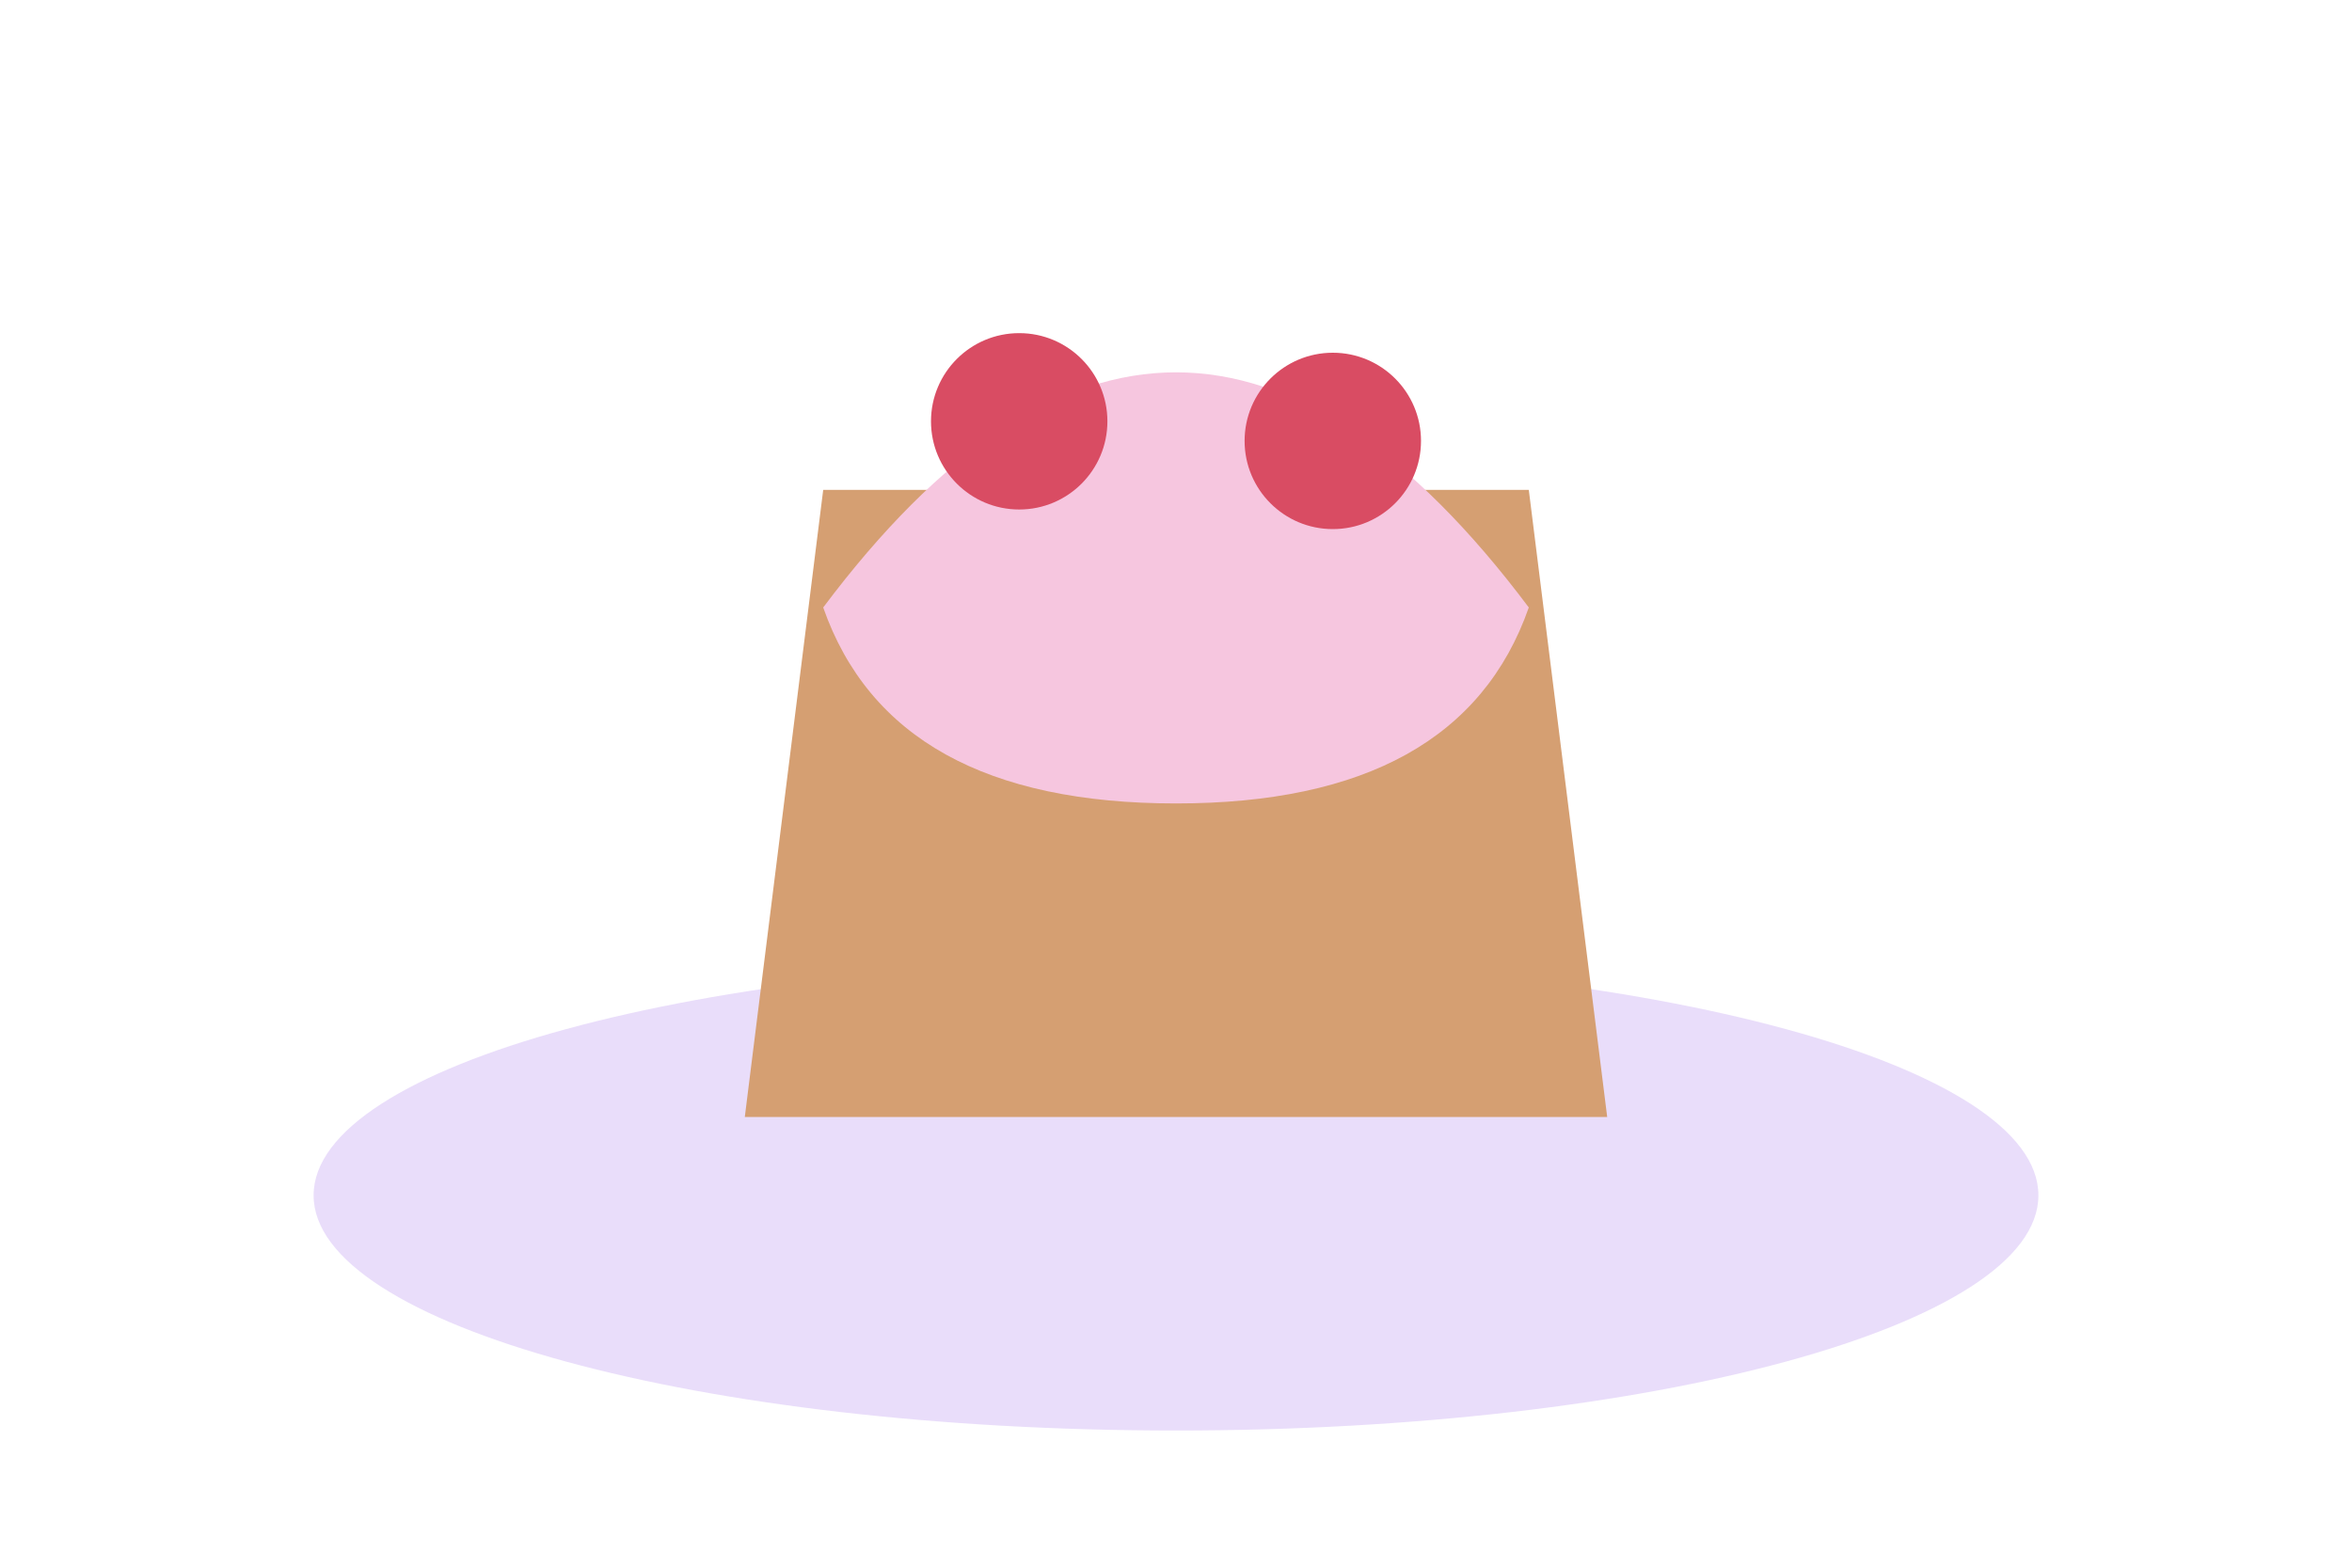
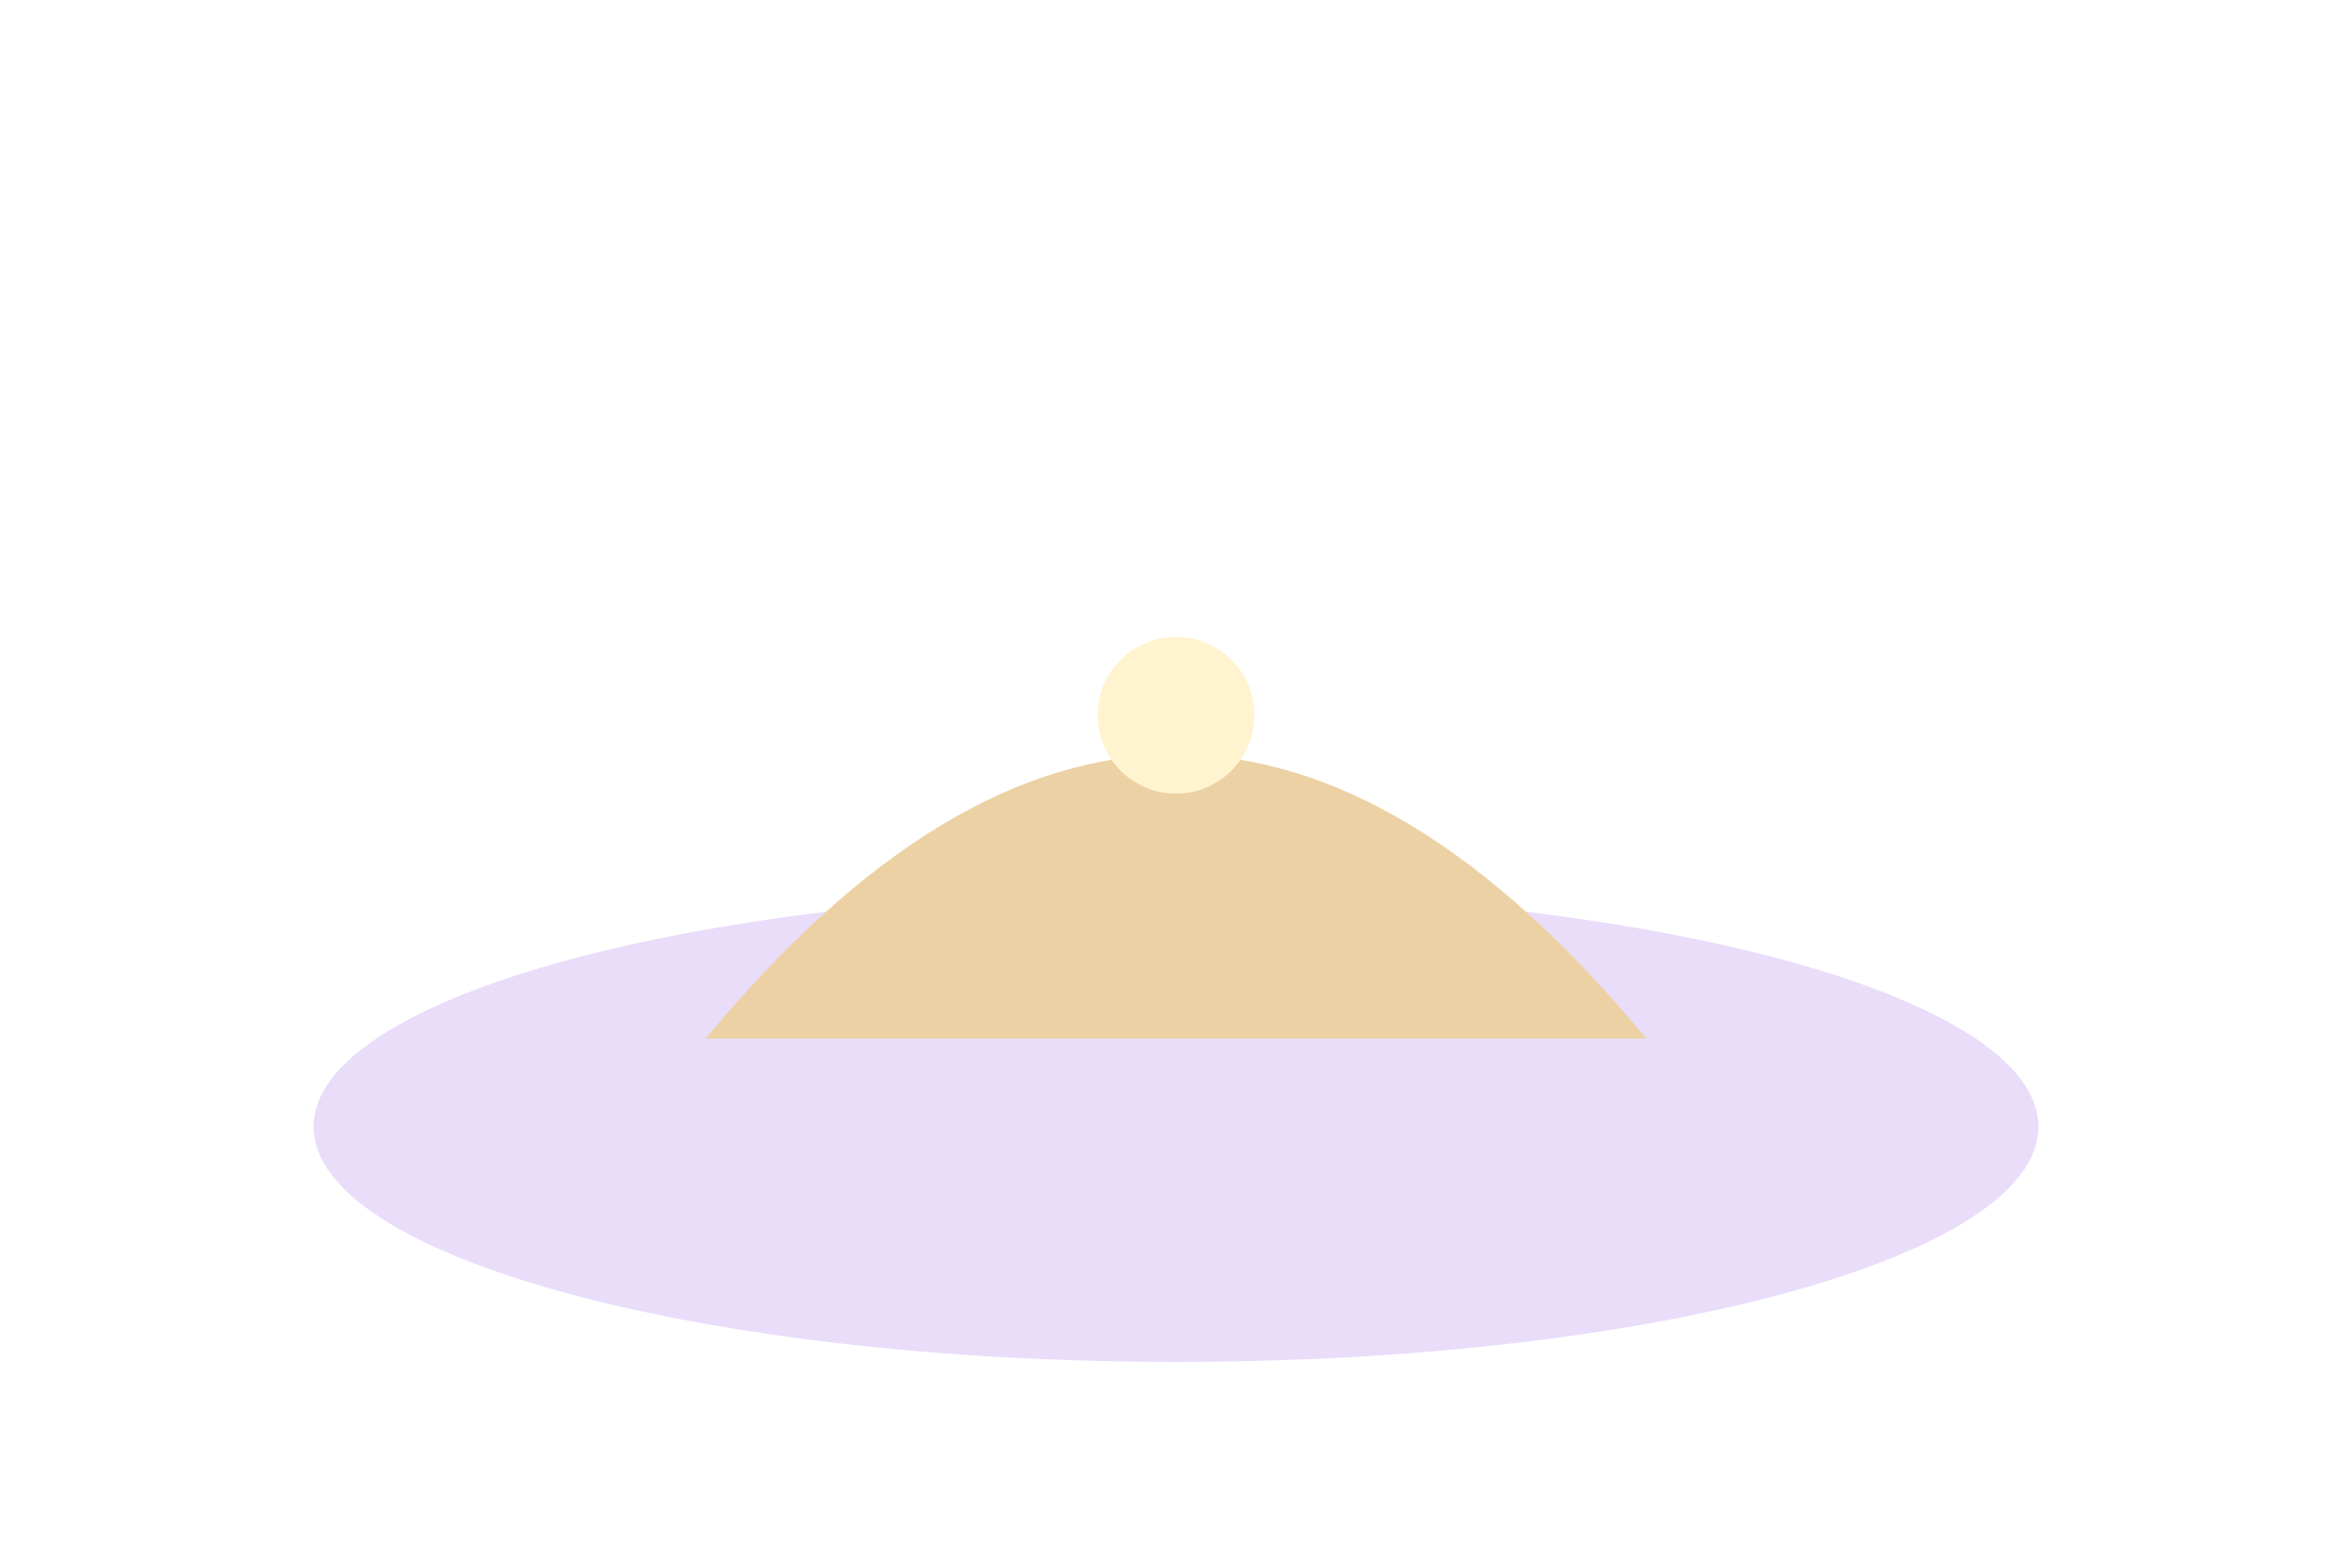
<svg xmlns="http://www.w3.org/2000/svg" viewBox="0 0 240 160">
-   <ellipse cx="120" cy="122" rx="88" ry="24" fill="#e9ddfa" />
-   <path d="M76 114h88l-8-64H84z" fill="#d59f72" />
-   <path d="M84 62q36-48 72 0q-7 20-36 20T84 62" fill="#f6c6df" />
-   <circle cx="104" cy="43" r="9" fill="#d94c63" />
-   <circle cx="136" cy="45" r="9" fill="#d94c63" />
+   <ellipse cx="120" cy="115" rx="88" ry="24" fill="#e9ddfa" />
+   <path d="M72 106q48-58 96 0z" fill="#ecd1a4" />
+   <circle cx="120" cy="73" r="8" fill="#fff4cf" />
</svg>
